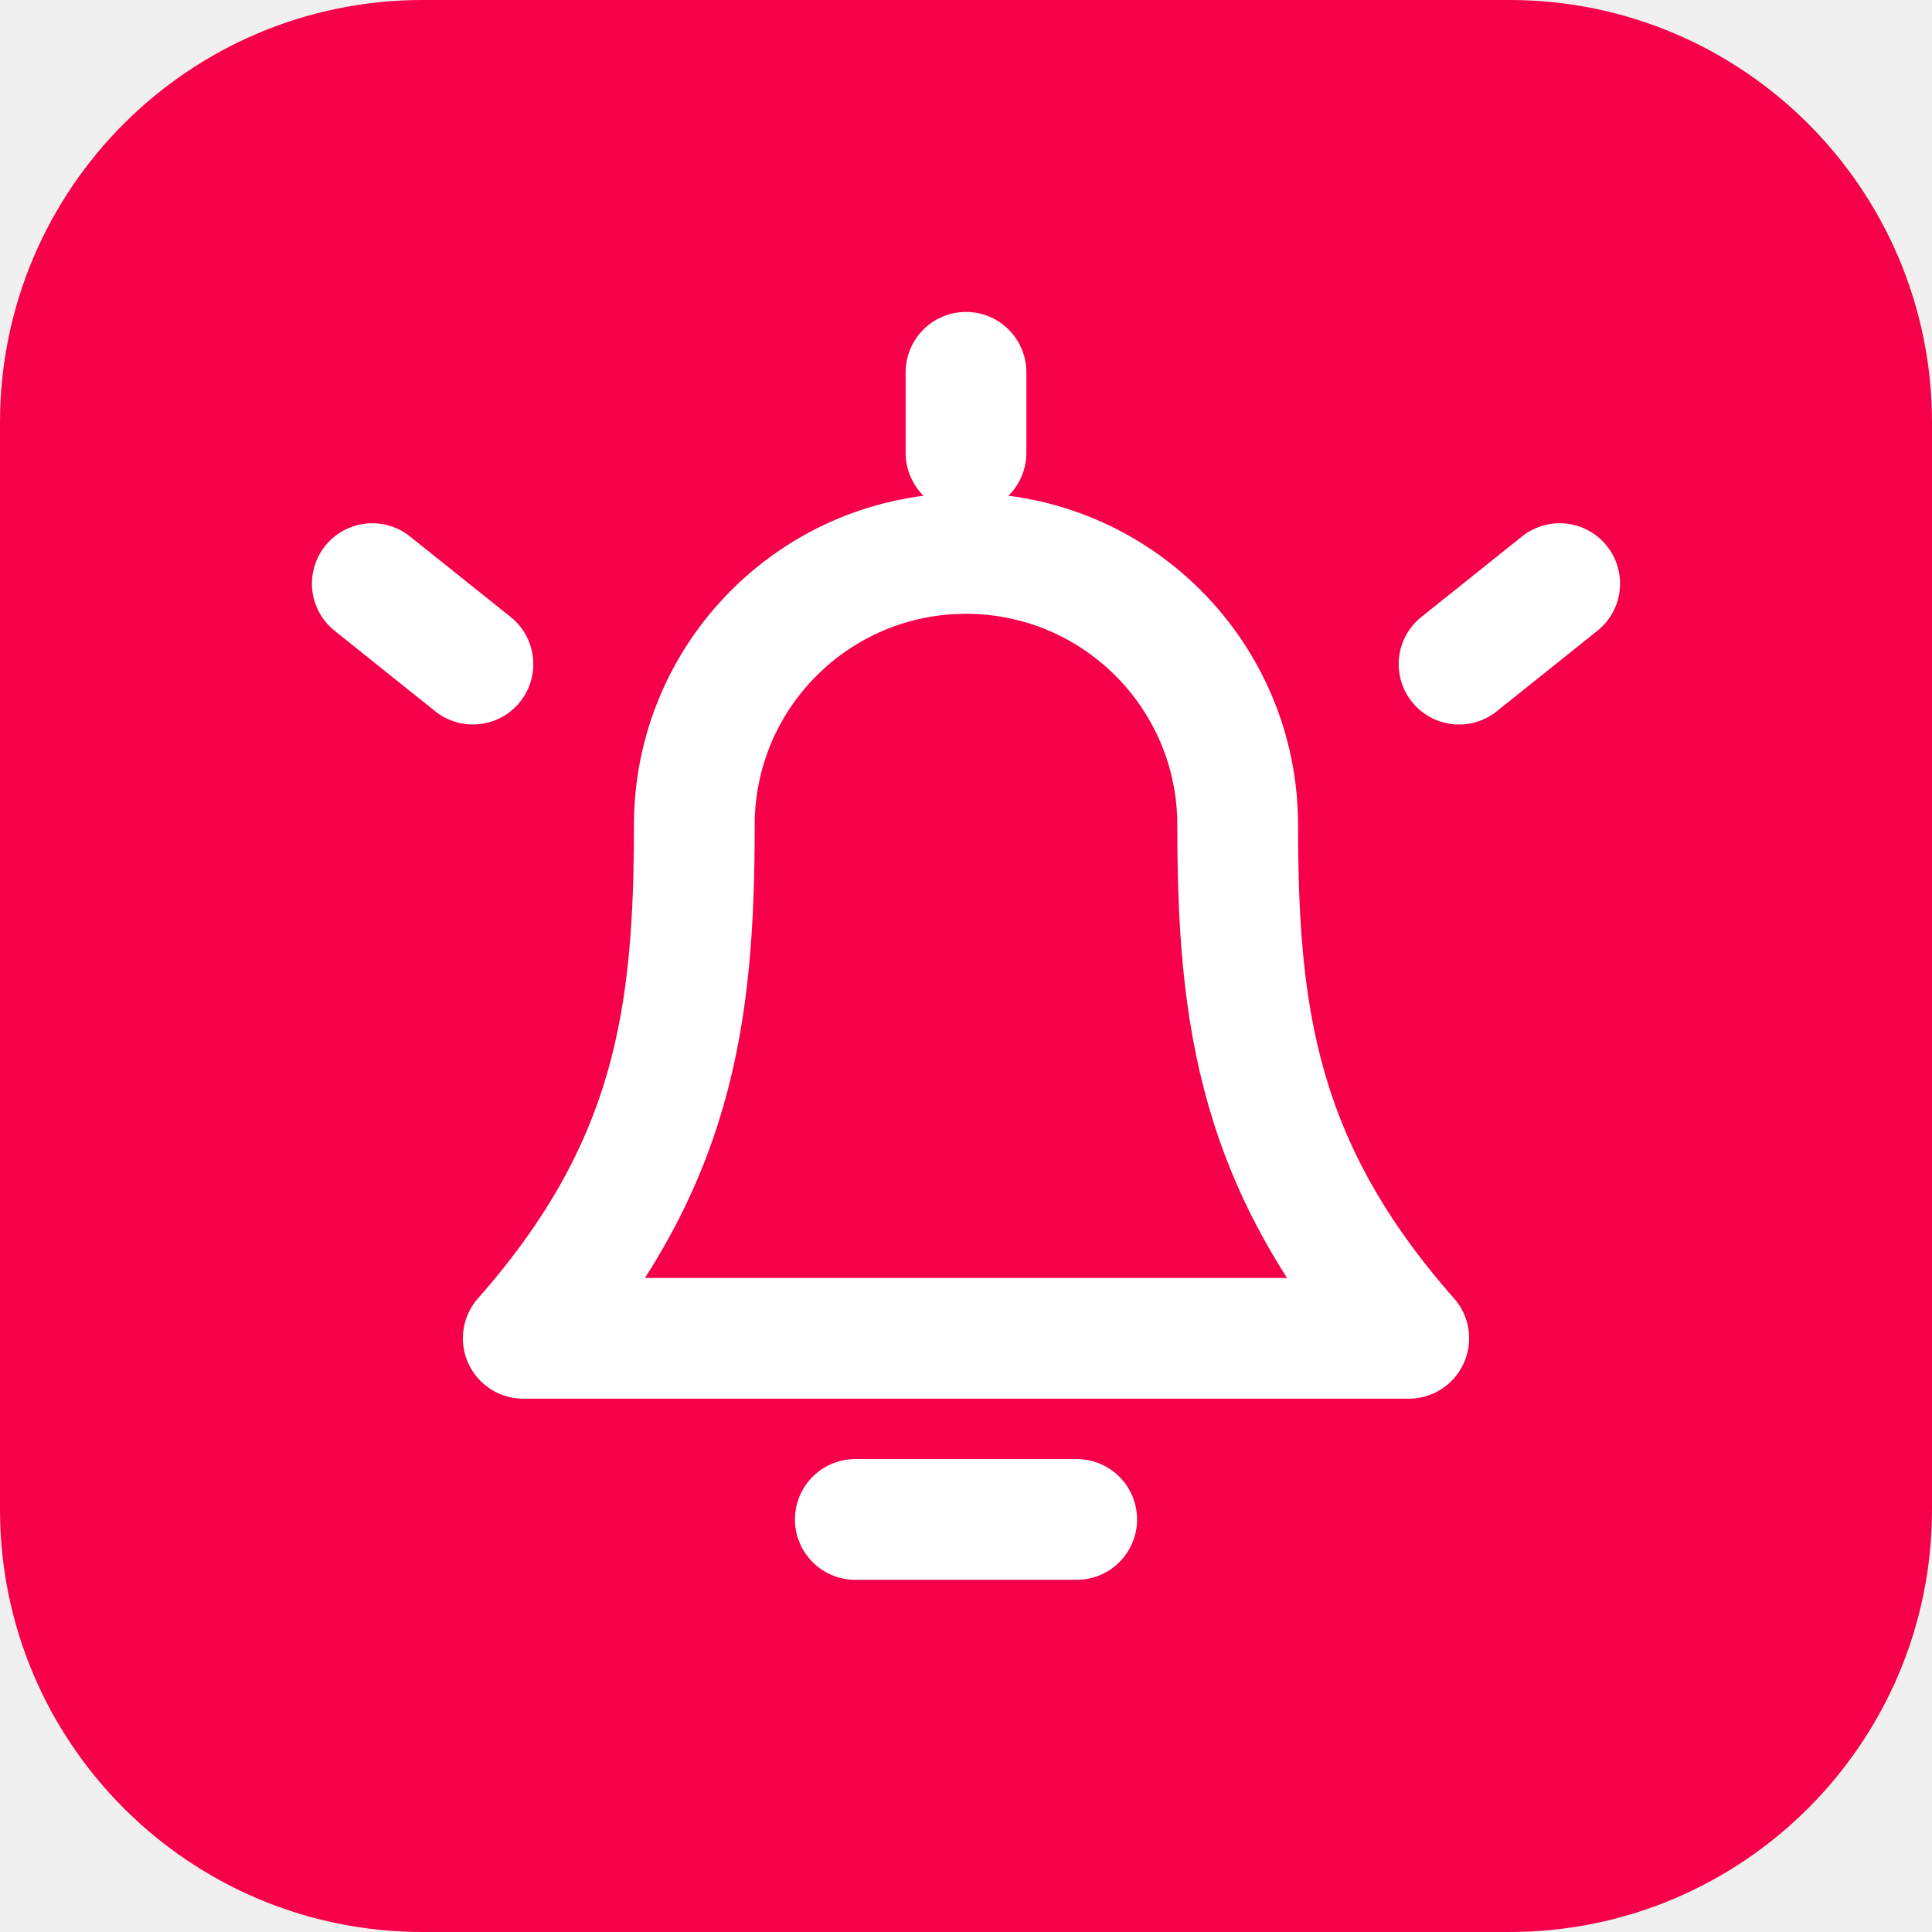
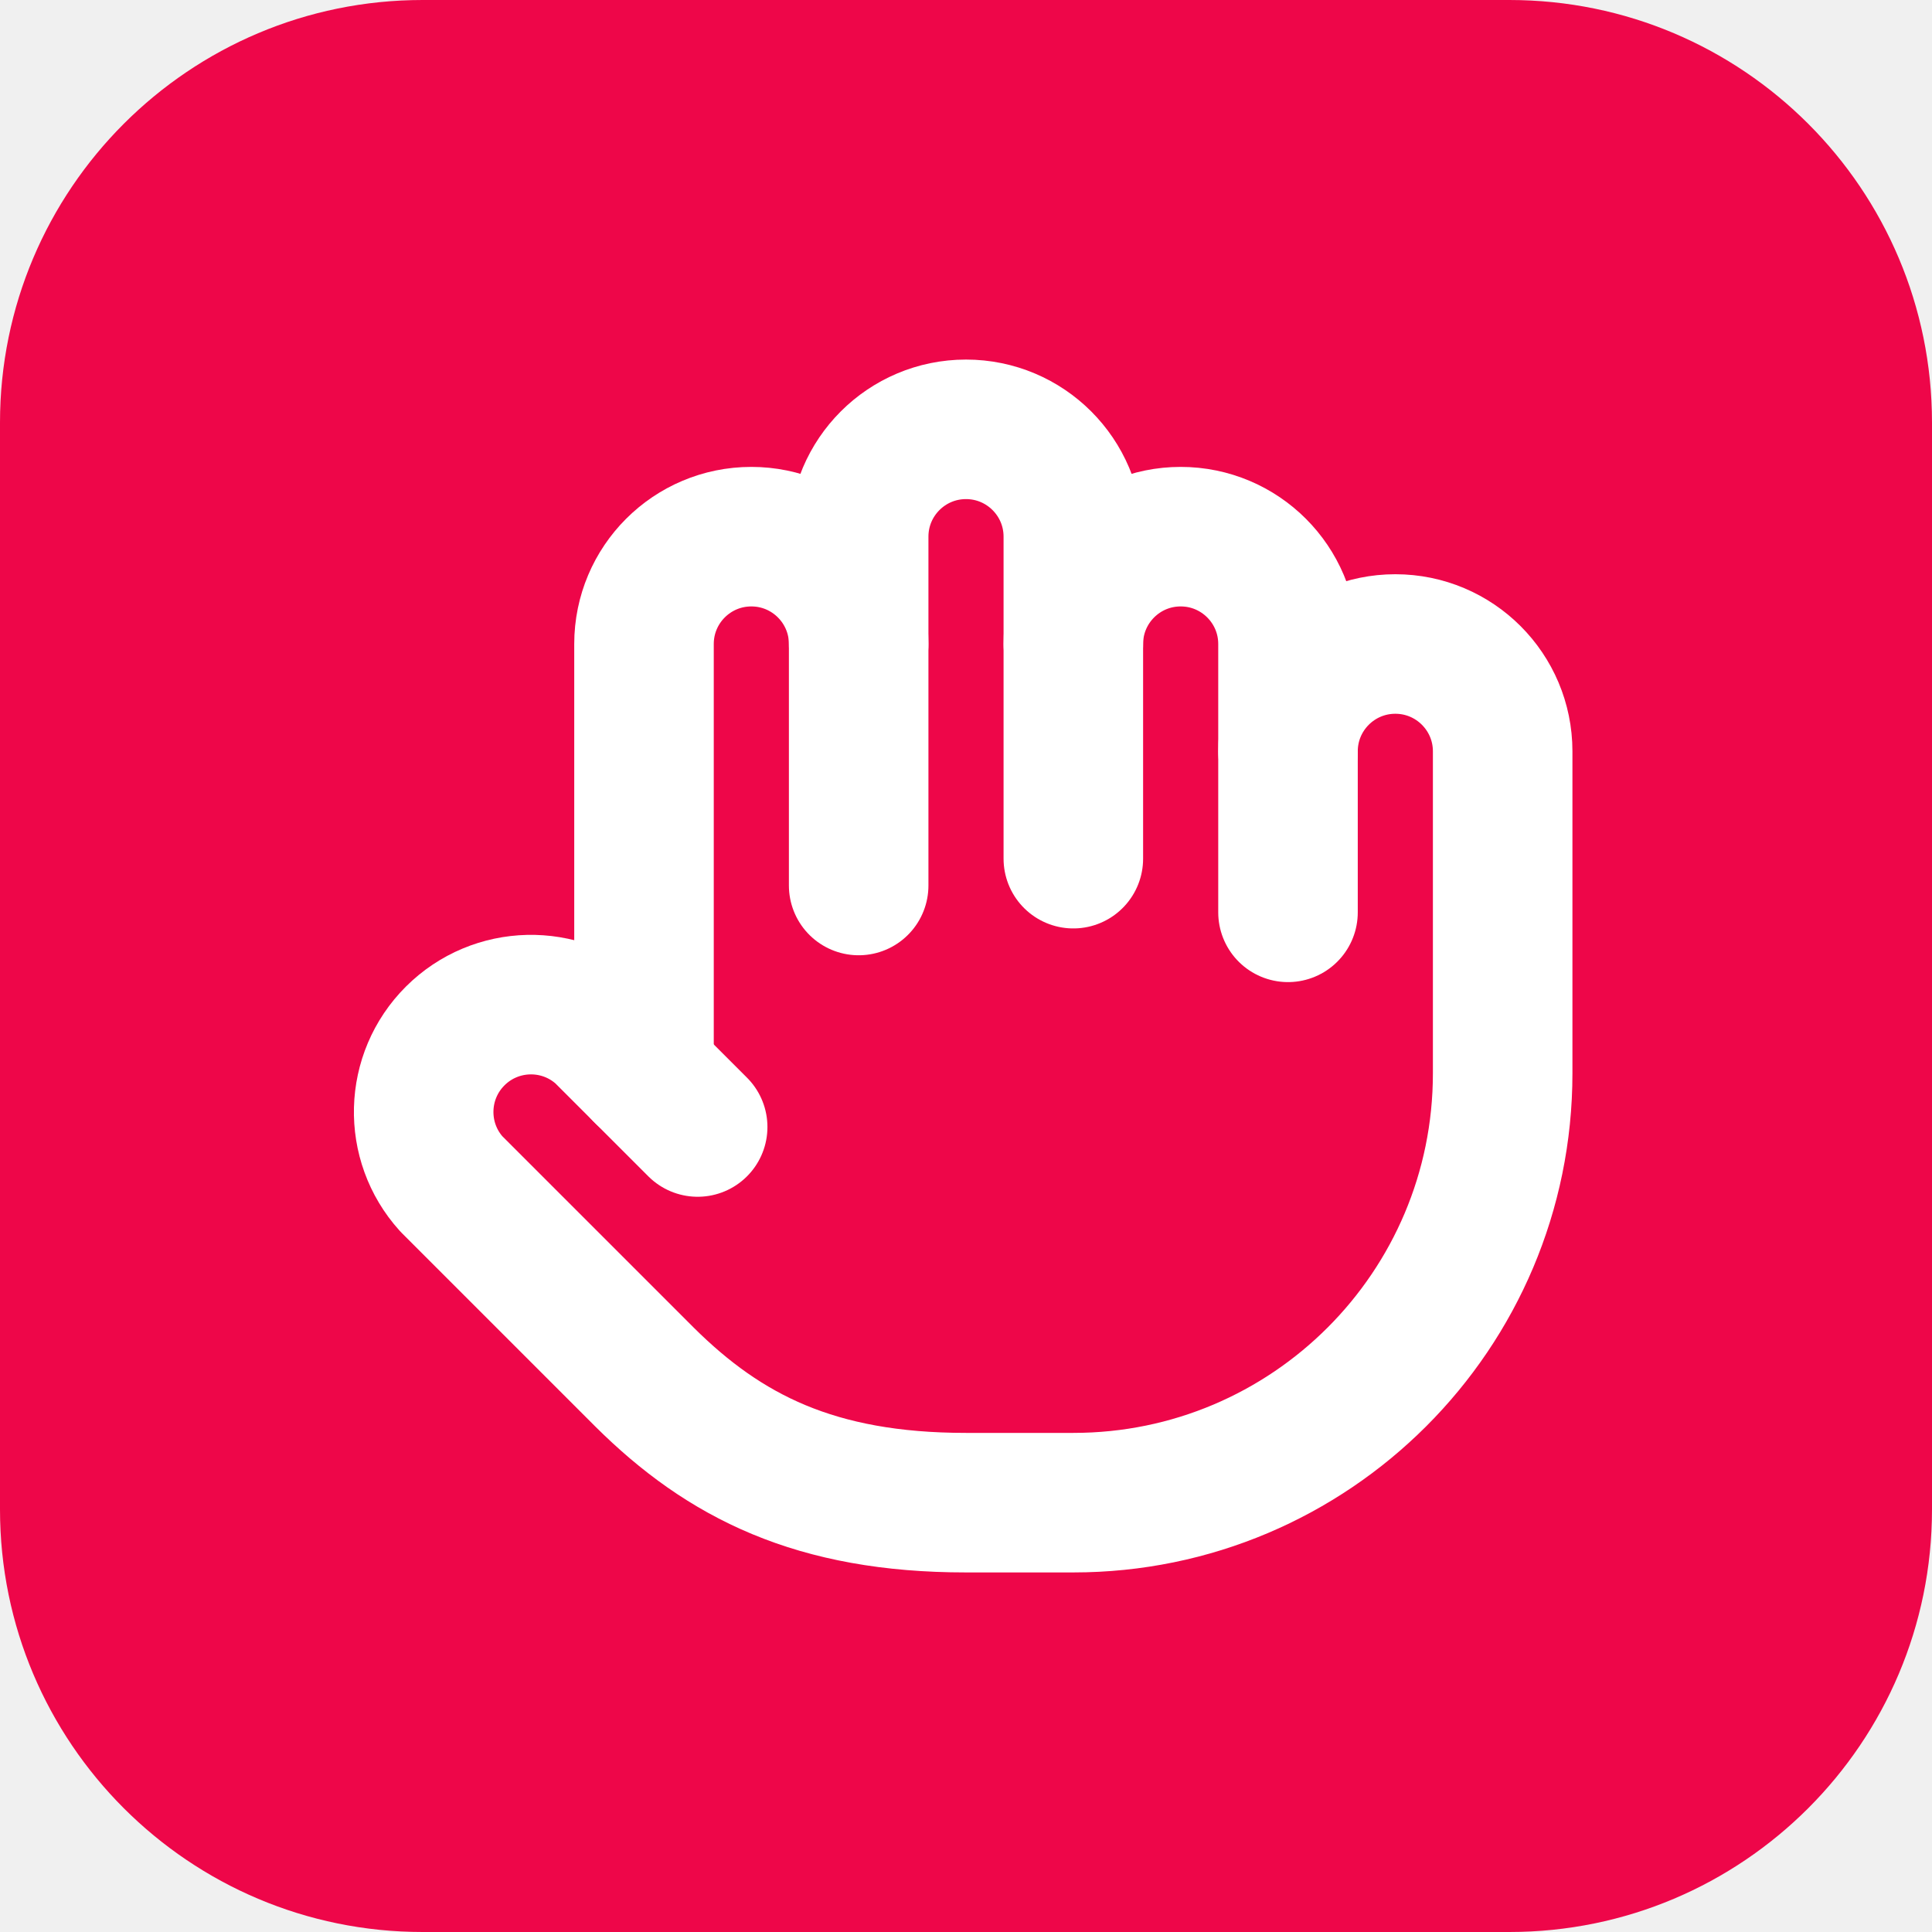
<svg xmlns="http://www.w3.org/2000/svg" viewBox="0 0 192 192">
-   <rect width="192" height="192" rx="42" fill="#f50049" />
-   <g fill="none" stroke="white" stroke-width="12" stroke-linecap="round" stroke-linejoin="round">
-     <path d="M52 133h88c-15-17-17-32-17-51a27 27 0 0 0-54 0c0 19-2 34-17 51Z" />
-     <path d="M85 151h22M96 45v-8M47 66l-10-8M145 66l10-8" />
+   <rect width="192" height="192" rx="42" fill="#ee0649" />
+   <g transform="translate(32 32)">
+     <svg width="128" height="128" viewBox="0 0 24 24" fill="none" stroke="white" stroke-width="2.6" stroke-linecap="round" stroke-linejoin="round" class="lucide lucide-hand">
+       <path d="M18 11V6a2 2 0 0 0-2-2a2 2 0 0 0-2 2" />
+       <path d="M14 10V4a2 2 0 0 0-2-2a2 2 0 0 0-2 2v2" />
+       <path d="M10 10.5V6a2 2 0 0 0-2-2a2 2 0 0 0-2 2v8" />
+       <path d="M18 8a2 2 0 1 1 4 0v6a8 8 0 0 1-8 8h-2c-2.8 0-4.5-.86-5.99-2.34l-3.6-3.6a2 2 0 0 1 2.83-2.82L7 15" />
+     </svg>
  </g>
</svg>
